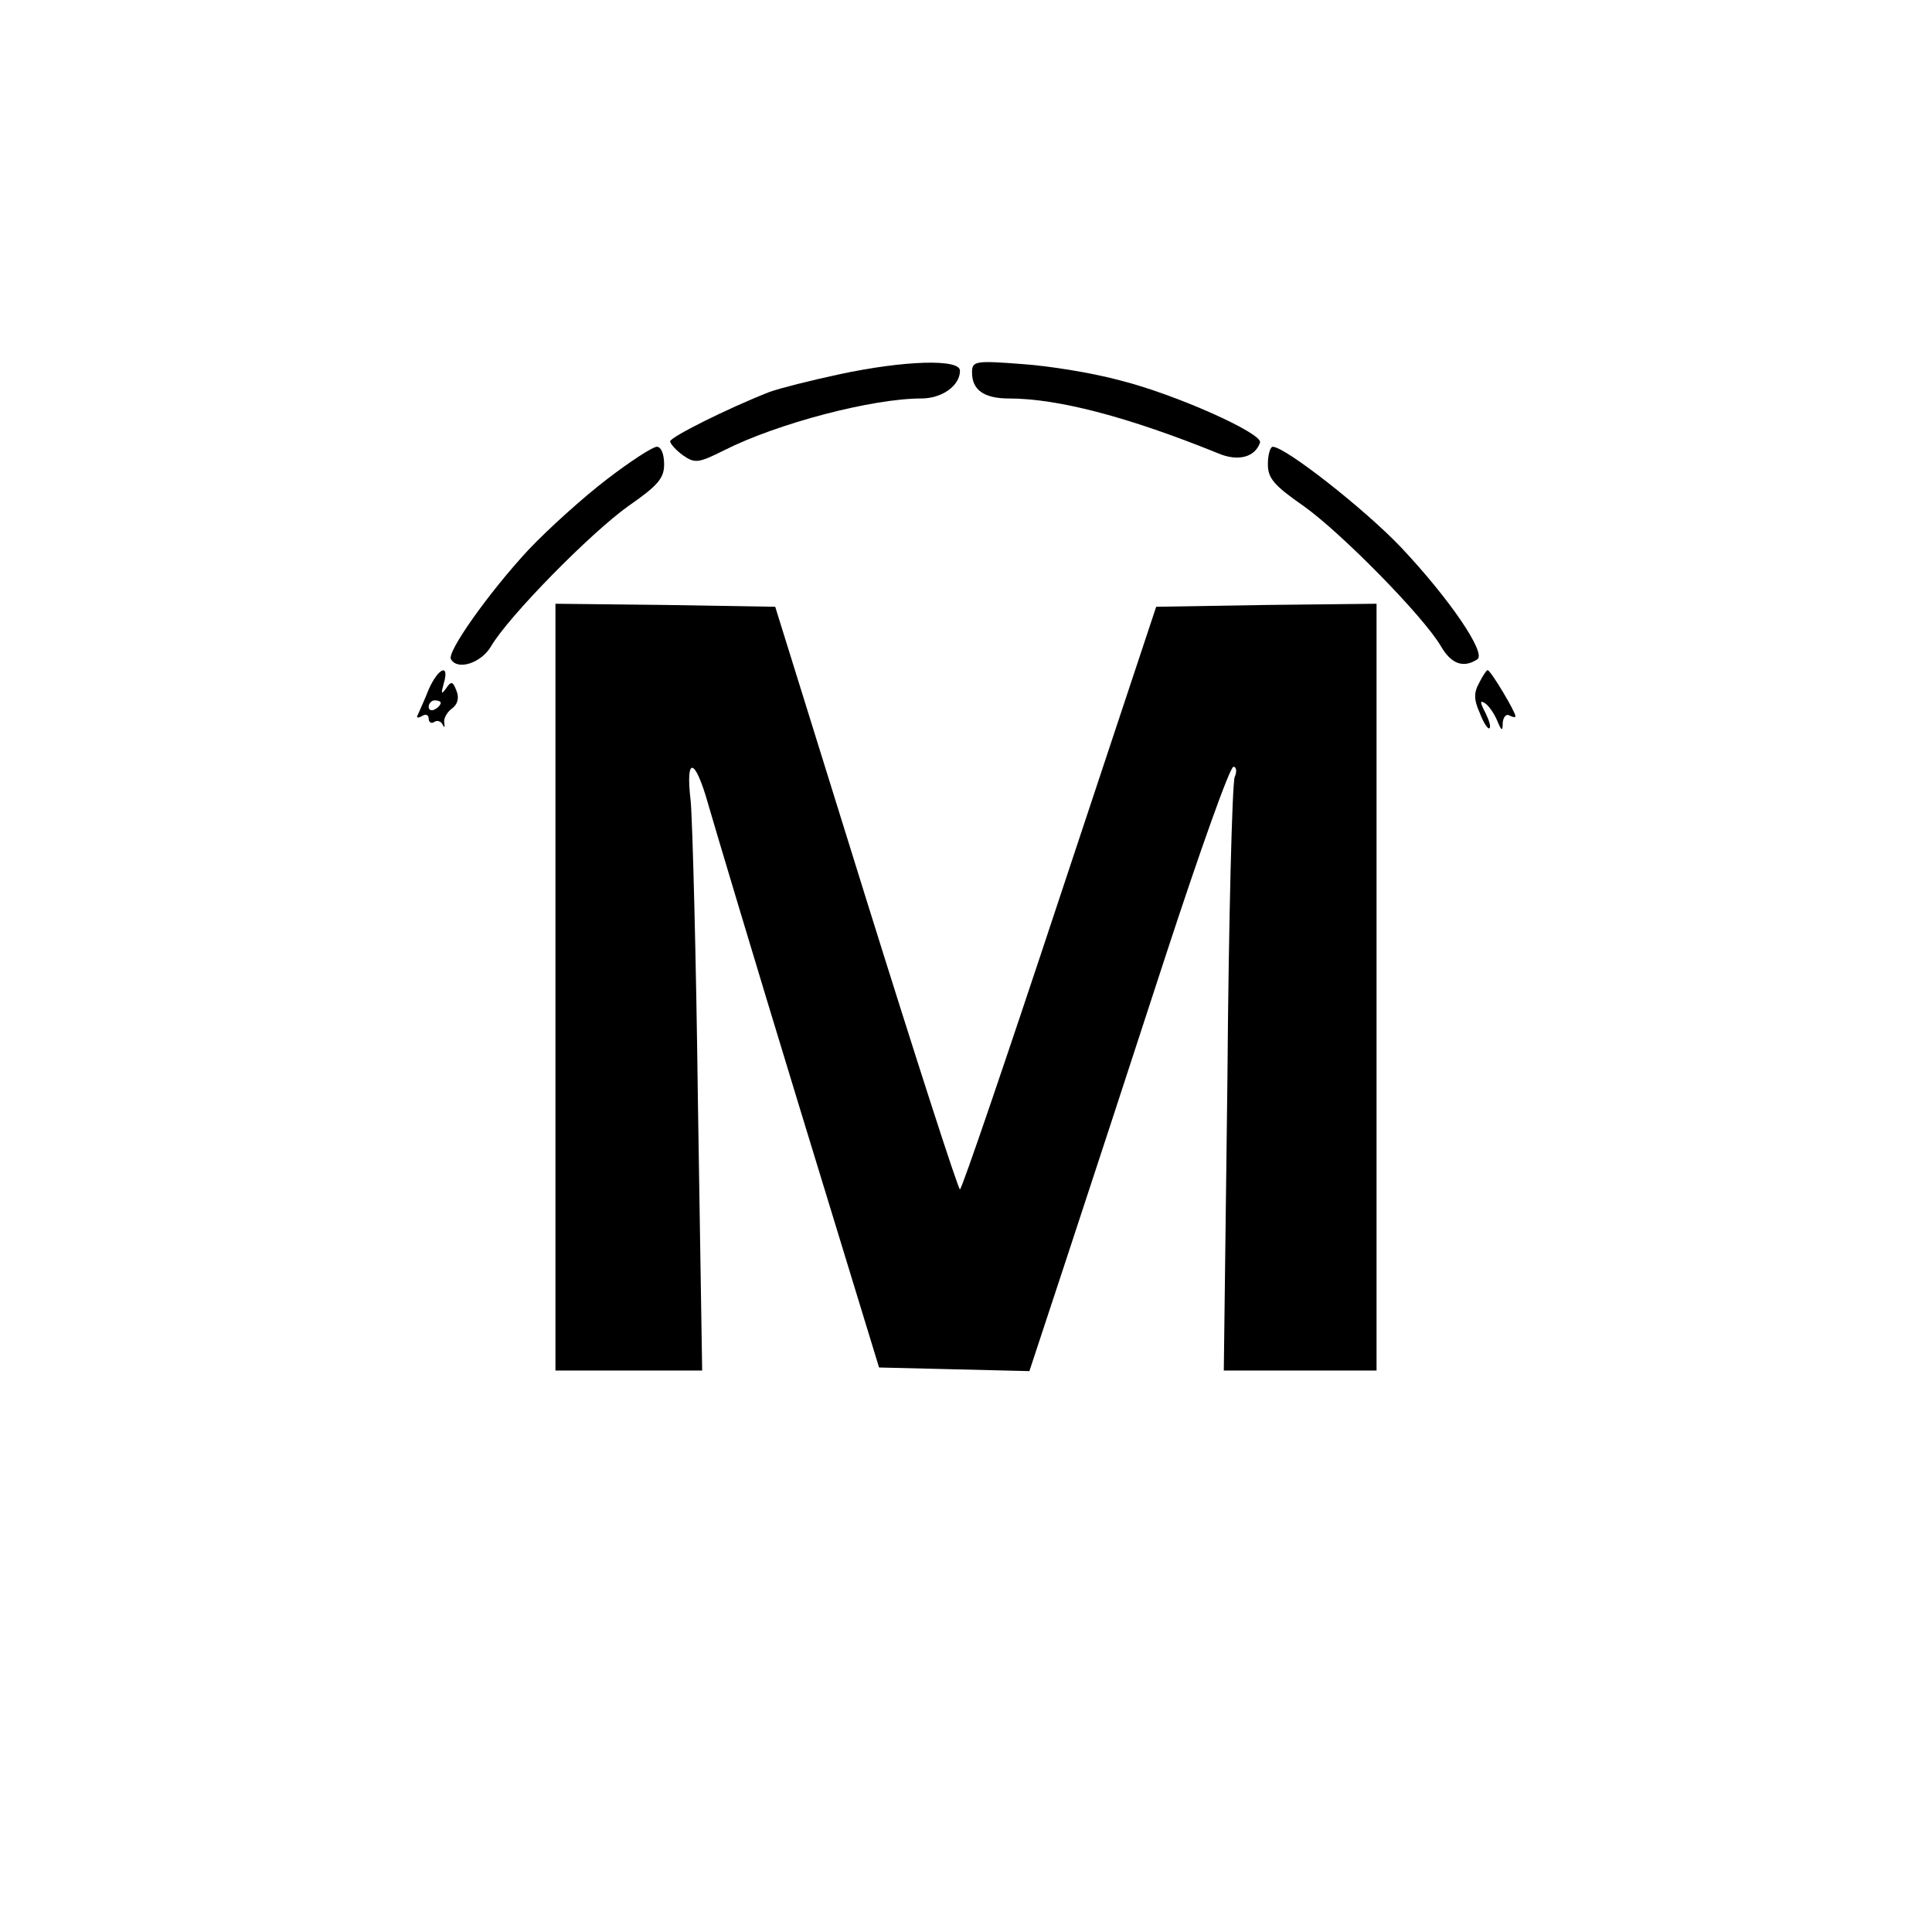
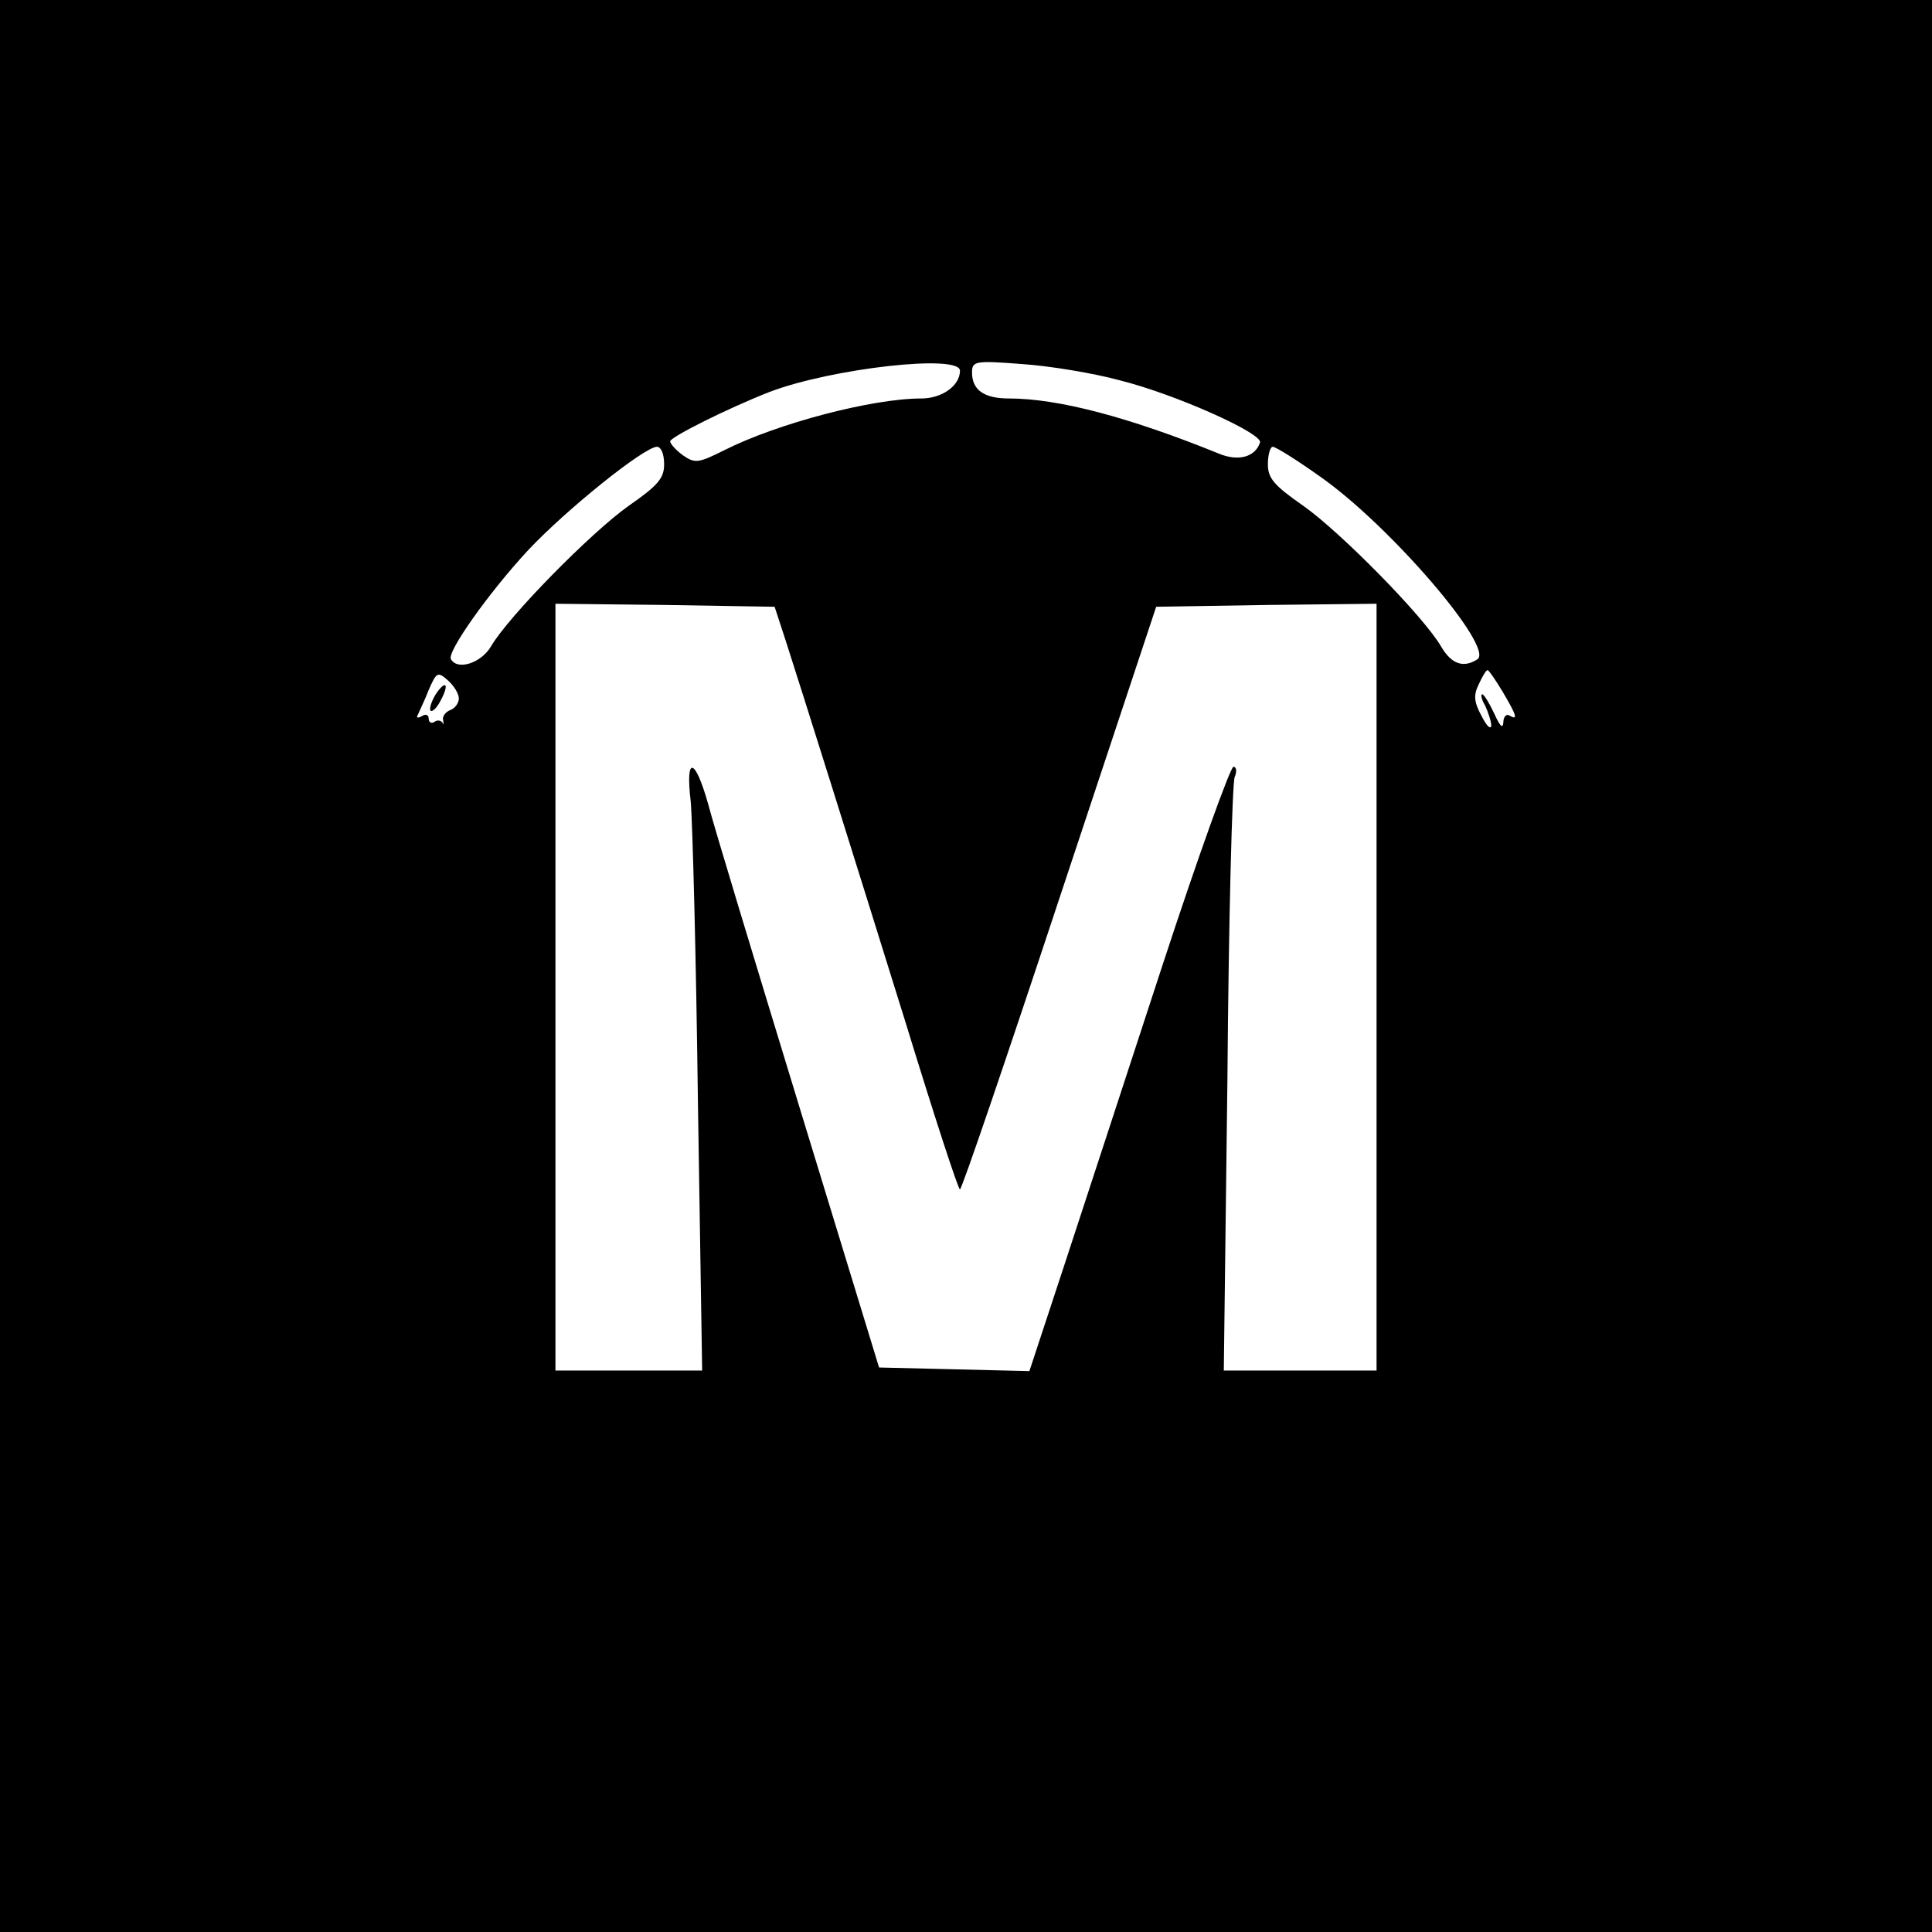
<svg xmlns="http://www.w3.org/2000/svg" version="1.0" width="320pt" height="320pt" viewBox="0 0 320 320" preserveAspectRatio="xMidYMid meet">
  <g transform="translate(0,320) scale(0.1,-0.1)" fill="#000000" stroke="none">
-     <path d="M1390 2580 c-47 -10 -98 -23 -115 -29 -69 -27 -165 -75 -165 -82 0 -4 10 -15 21 -23 20 -14 26 -13 68 8 89 45 246 86 327 86 34 0 64 21 64 46 0 20 -93 17 -200 -6z" />
-     <path d="M1610 2583 c0 -29 20 -43 61 -43 82 0 199 -31 347 -91 33 -14 61 -6 69 18 5 15 -140 80 -232 103 -44 12 -117 24 -162 27 -78 6 -83 5 -83 -14z" />
-     <path d="M1005 2406 c-38 -29 -97 -82 -130 -117 -65 -70 -136 -170 -128 -181 11 -19 50 -6 66 21 29 50 166 189 228 233 49 34 59 46 59 69 0 17 -5 29 -12 29 -7 0 -44 -24 -83 -54z" />
-     <path d="M2100 2431 c0 -23 10 -35 59 -69 62 -44 199 -183 228 -233 17 -29 37 -36 60 -21 15 10 -45 99 -127 186 -59 62 -191 166 -212 166 -4 0 -8 -13 -8 -29z" />
-     <path d="M920 1565 l0 -635 121 0 122 0 -7 443 c-3 243 -9 468 -12 500 -9 76 7 73 29 -5 10 -35 77 -259 150 -498 l133 -435 125 -3 124 -3 62 188 c34 103 108 329 164 501 56 171 106 312 112 312 5 0 6 -8 2 -17 -4 -10 -10 -235 -12 -500 l-6 -483 127 0 126 0 0 635 0 635 -182 -2 -183 -3 -160 -482 c-88 -266 -162 -483 -165 -483 -3 0 -73 217 -156 483 l-150 482 -182 3 -182 2 0 -635z" />
-     <path d="M710 2058 c-7 -18 -16 -37 -18 -42 -3 -5 0 -6 7 -2 6 4 11 2 11 -4 0 -6 4 -9 9 -6 5 4 12 1 14 -4 3 -6 4 -5 3 2 -2 7 4 18 12 24 10 7 13 18 8 30 -6 16 -9 16 -17 4 -8 -11 -9 -10 -4 8 10 34 -9 26 -25 -10z m20 -22 c0 -3 -4 -8 -10 -11 -5 -3 -10 -1 -10 4 0 6 5 11 10 11 6 0 10 -2 10 -4z" />
-     <path d="M2450 2069 c-9 -16 -9 -28 1 -50 6 -16 14 -28 16 -25 3 2 -1 14 -7 26 -9 17 -9 21 0 15 6 -4 15 -17 20 -29 7 -17 9 -18 9 -3 1 10 6 15 11 12 6 -3 10 -4 10 -1 0 7 -41 76 -46 76 -2 0 -8 -9 -14 -21z" />
+     <path d="M0 1600 l0 -1600 1600 0 1600 0 0 1600 0 1600 -1600 0 -1600 0 0 -1600z m1590 986 c0 -25 -30 -46 -64 -46 -81 0 -238 -41 -327 -86 -42 -21 -48 -22 -68 -8 -11 8 -21 19 -21 23 0 7 96 55 165 82 103 39 315 63 315 35z m265 -16 c92 -23 237 -88 232 -103 -8 -24 -36 -32 -69 -18 -148 60 -265 91 -347 91 -41 0 -61 14 -61 43 0 19 5 20 83 14 45 -3 118 -15 162 -27z m-755 -139 c0 -23 -10 -35 -59 -69 -62 -44 -199 -183 -228 -233 -16 -27 -55 -40 -66 -21 -8 11 63 111 128 181 63 67 191 170 213 171 7 0 12 -12 12 -29z m1086 -20 c116 -81 290 -284 261 -303 -23 -15 -43 -8 -60 21 -29 50 -166 189 -228 233 -49 34 -59 46 -59 69 0 16 4 29 8 29 5 0 40 -22 78 -49z m-885 -271 c30 -93 111 -351 200 -637 46 -150 86 -273 89 -273 3 0 77 217 165 483 l160 482 183 3 182 2 0 -635 0 -635 -126 0 -127 0 6 483 c2 265 8 490 12 500 4 9 3 17 -2 17 -5 0 -58 -147 -117 -327 -59 -181 -133 -406 -164 -501 l-57 -173 -124 3 -125 3 -133 435 c-73 239 -141 463 -150 498 -22 78 -38 81 -29 5 3 -32 9 -257 12 -500 l7 -443 -122 0 -121 0 0 635 0 635 182 -2 181 -3 18 -55z m-541 -97 c0 -7 -6 -16 -14 -19 -8 -3 -14 -11 -12 -17 1 -7 1 -9 -1 -4 -3 4 -9 5 -14 1 -5 -3 -9 0 -9 6 0 6 -5 8 -11 4 -7 -4 -10 -3 -7 2 2 5 11 23 18 41 13 30 15 31 32 16 10 -9 18 -22 18 -30z m1729 11 c23 -39 26 -48 11 -39 -5 3 -10 -2 -10 -12 -1 -11 -6 -5 -15 15 -8 17 -17 32 -20 32 -3 0 -1 -9 5 -19 5 -11 10 -26 10 -33 -1 -7 -8 0 -16 16 -12 22 -14 34 -5 52 6 13 12 24 15 24 2 0 13 -16 25 -36z" />
+     <path d="M721 2049 c-7 -12 -10 -23 -8 -26 3 -3 11 5 17 17 15 28 8 35 -9 9z" />
  </g>
</svg>
